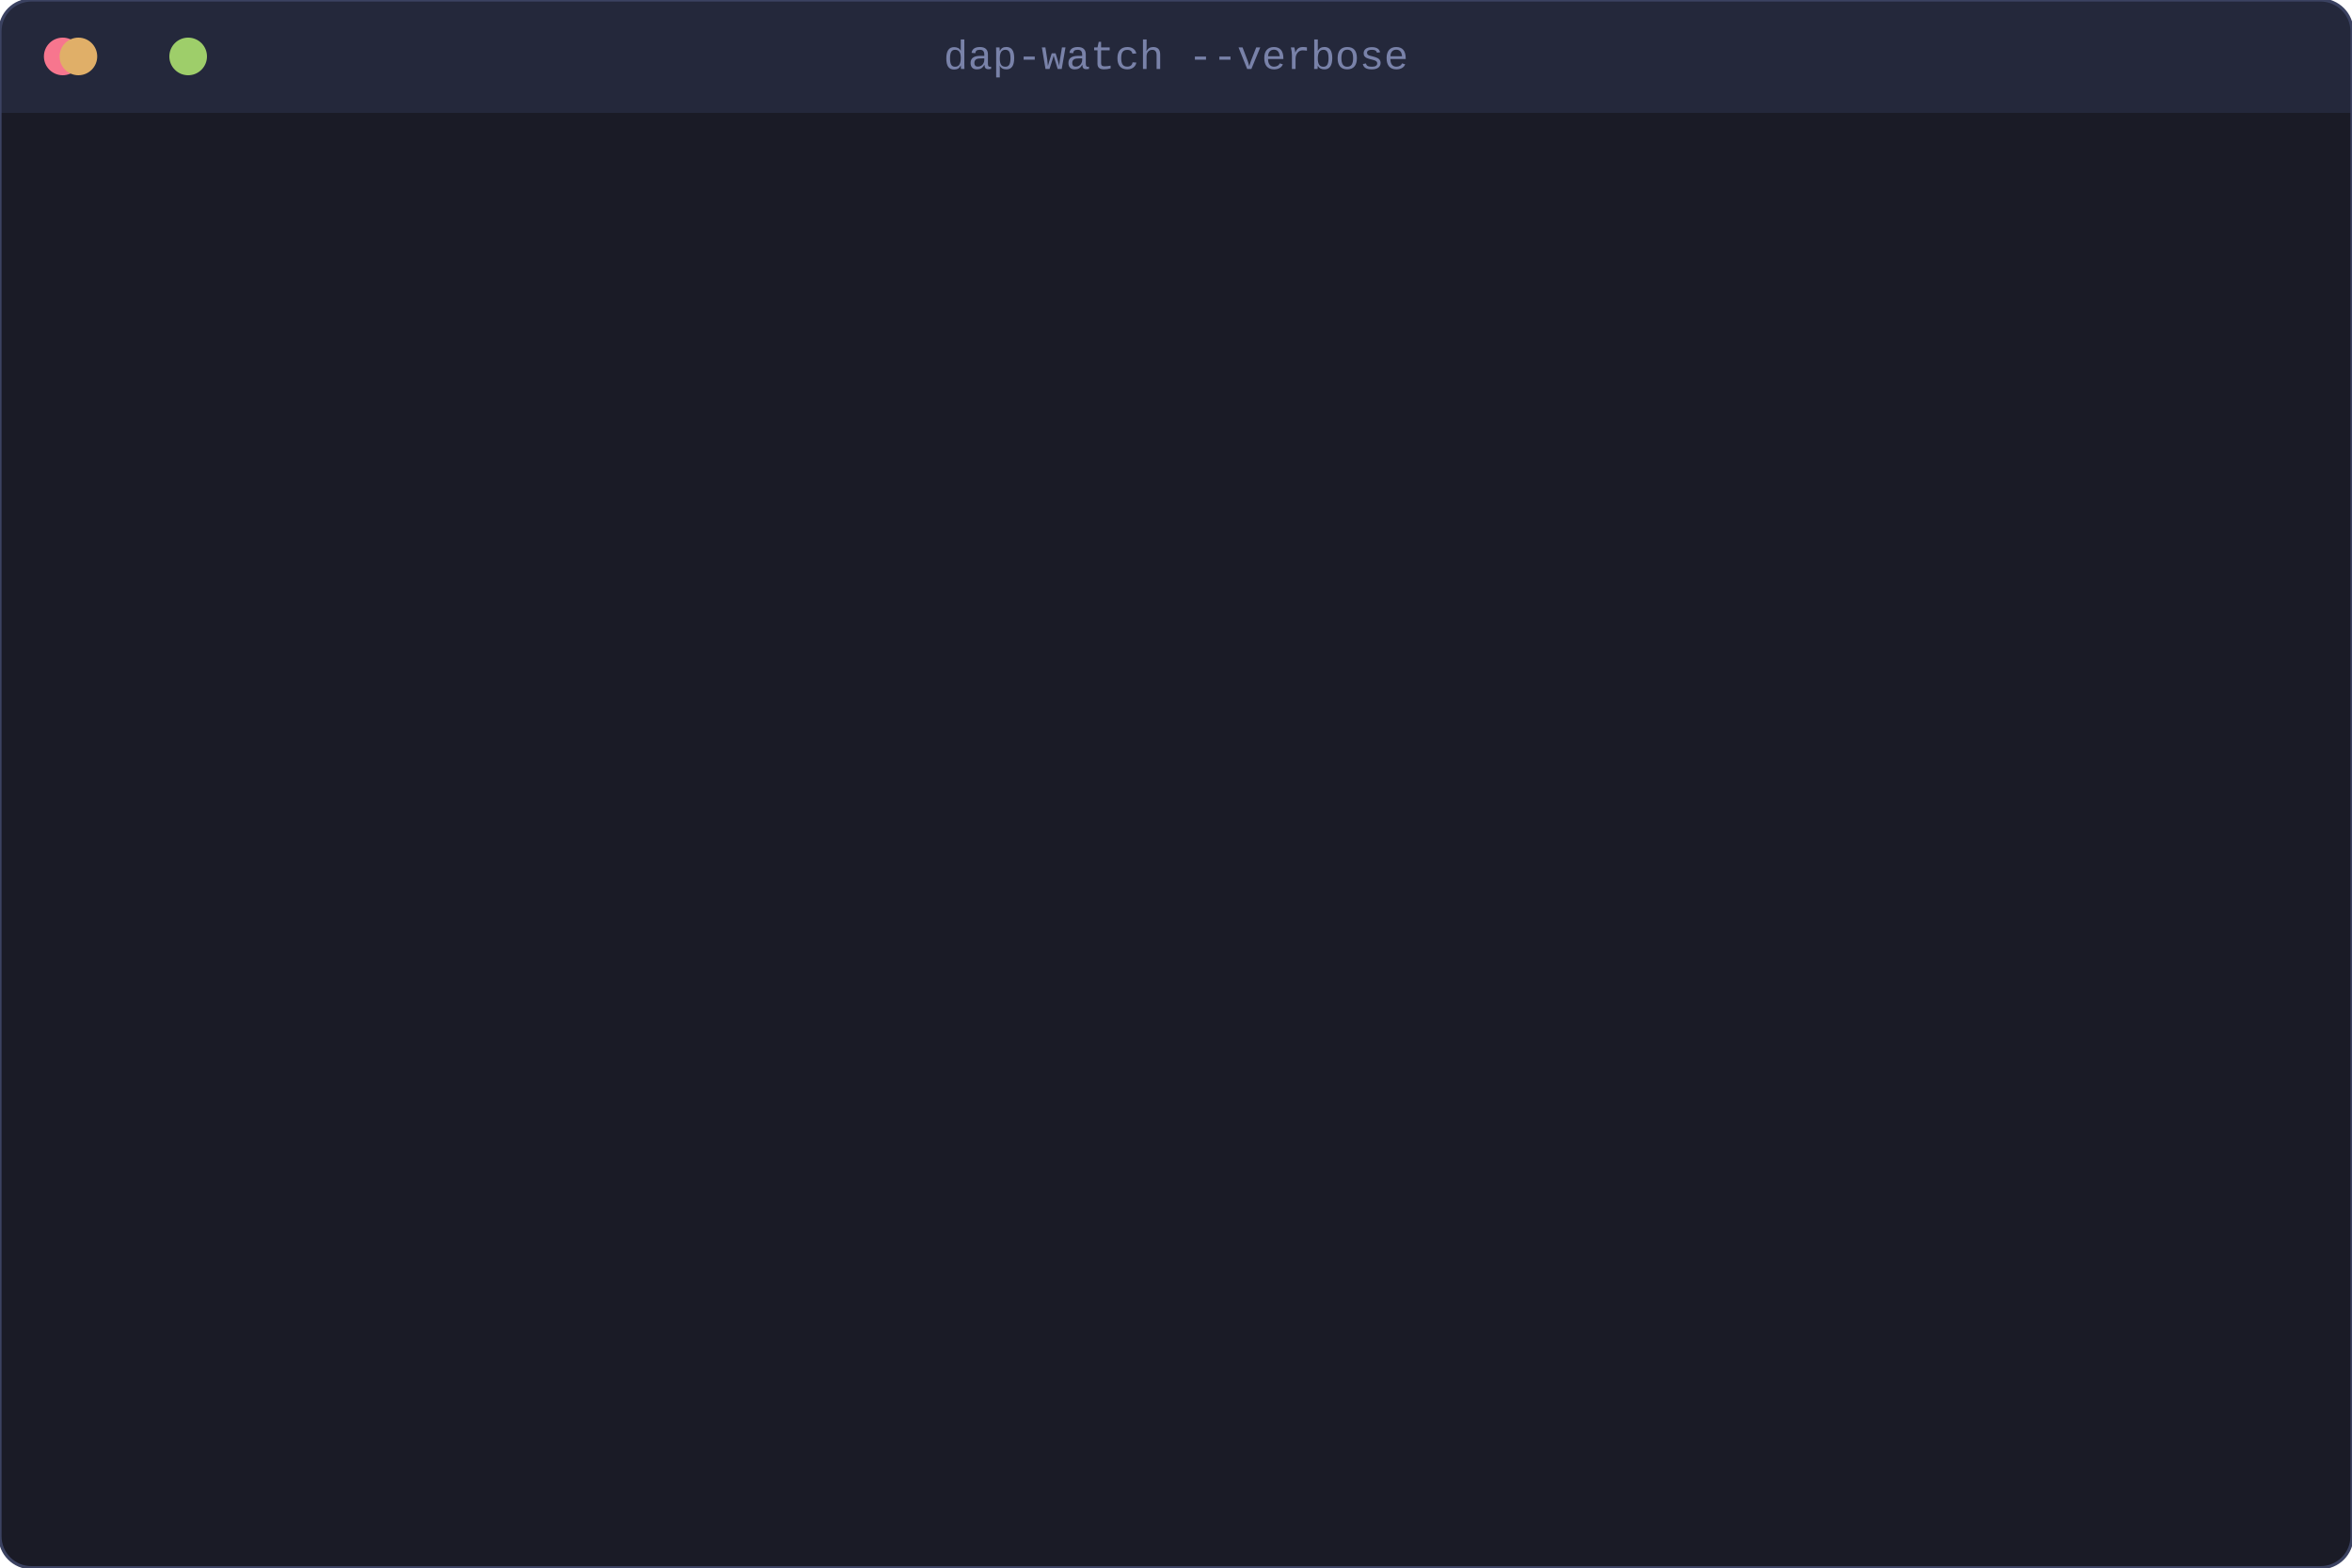
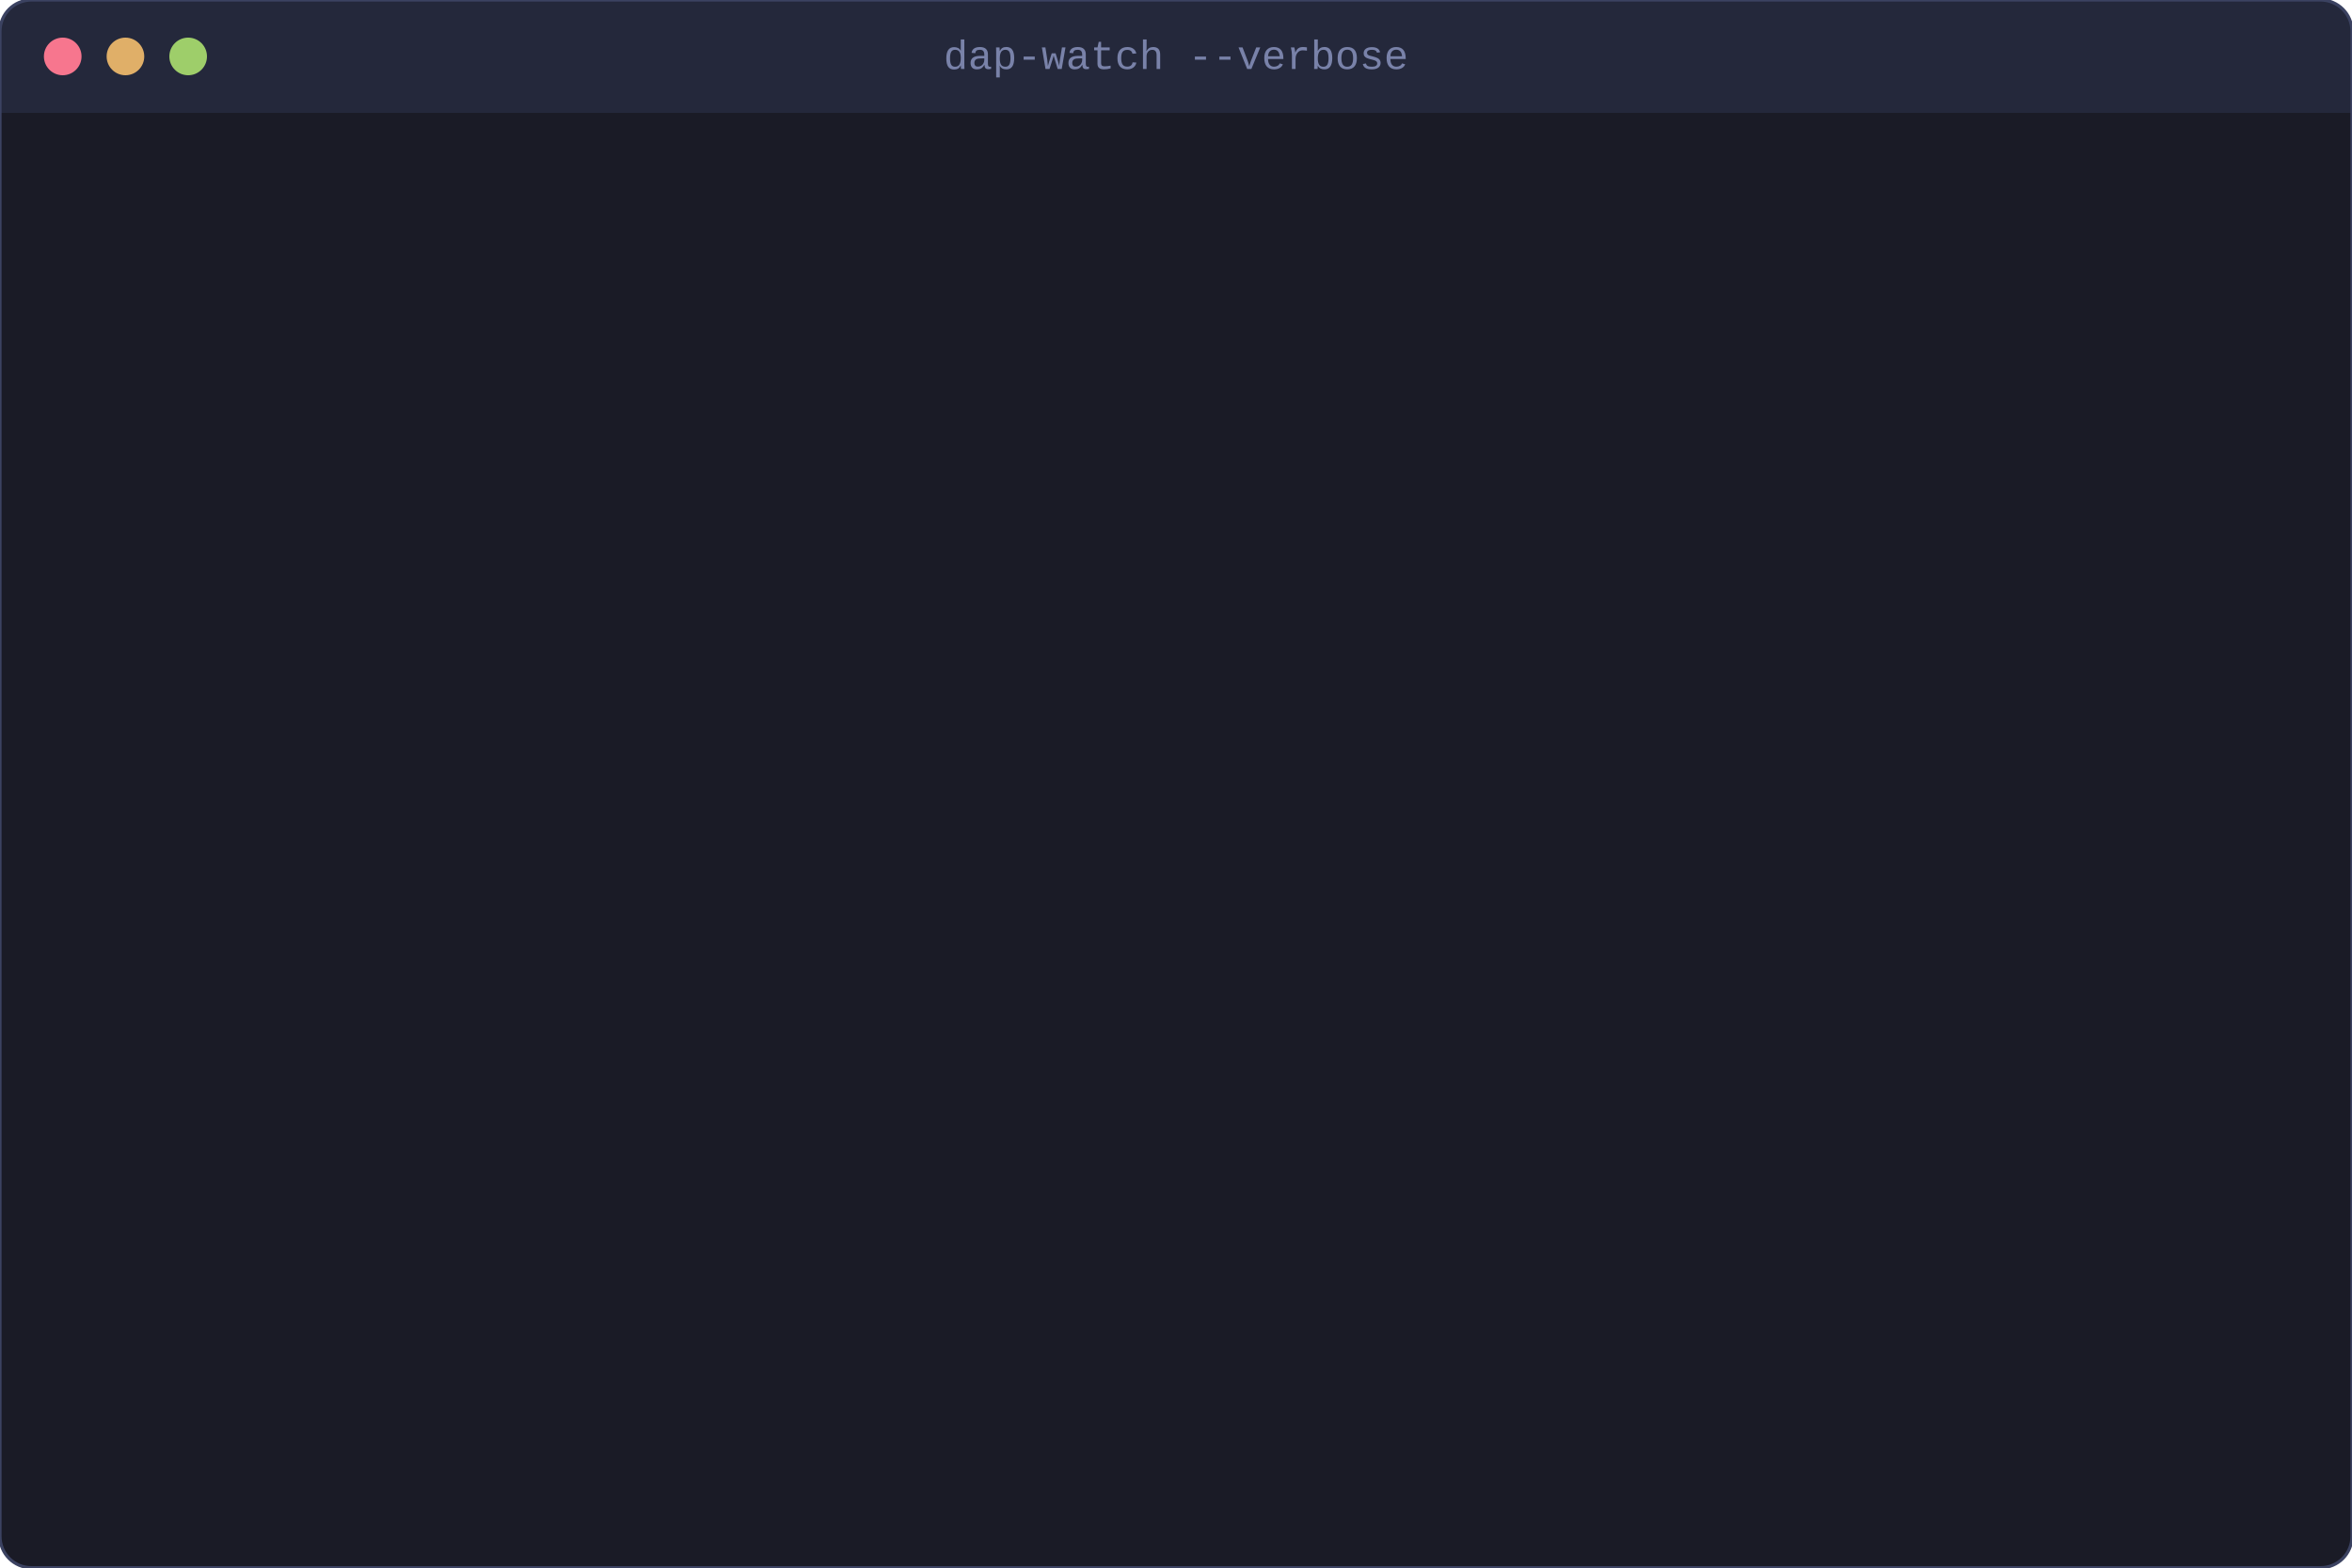
<svg xmlns="http://www.w3.org/2000/svg" viewBox="0 0 750 500" width="100%">
  <defs>
    <clipPath id="terminal">
      <rect width="750" height="500" rx="10" />
    </clipPath>
  </defs>
  <style>
    text {
      font-family: ui-monospace, SFMono-Regular, 'SF Mono', Menlo, Consolas, 'Liberation Mono', monospace;
      font-size: 13px;
    }
  </style>
  <g clip-path="url(#terminal)">
    <rect width="750" height="500" fill="#1a1b26" />
    <rect width="750" height="36" fill="#24283b" />
    <circle cx="20" cy="18" r="6" fill="#f7768e" />
-     <circle cx="25" cy="18" r="6" fill="#e0af68" />
+     <circle cx="40" cy="18" r="6" fill="#e0af68" />
    <circle cx="60" cy="18" r="6" fill="#9ece6a" />
    <text x="375" y="22" text-anchor="middle" fill="#7982a9" font-size="12">dap-watch --verbose</text>
    <g opacity="0">
      <animate attributeName="opacity" values="0;0;1;1;0;0" keyTimes="0;0.014;0.023;0.773;0.841;1" dur="22s" repeatCount="indefinite" />
      <text x="14" y="56" fill="#e0af68">Proxy</text>
      <text x="138" y="56" fill="#565f89">|</text>
      <text x="154" y="56" fill="#c0caf5">Listening on :2500</text>
    </g>
    <g opacity="0">
      <animate attributeName="opacity" values="0;0;1;1;0;0" keyTimes="0;0.032;0.041;0.773;0.841;1" dur="22s" repeatCount="indefinite" />
      <text x="14" y="76" fill="#9ece6a">Watcher</text>
      <text x="138" y="76" fill="#565f89">|</text>
      <text x="154" y="76" fill="#c0caf5">Watching src/**/*.rs</text>
    </g>
    <g opacity="0">
      <animate attributeName="opacity" values="0;0;1;1;0;0" keyTimes="0;0.055;0.064;0.773;0.841;1" dur="22s" repeatCount="indefinite" />
      <text x="14" y="96" fill="#7dcfff">Program</text>
      <text x="138" y="96" fill="#565f89">|</text>
      <text x="154" y="96" fill="#c0caf5">Server started on http://127.0.0.1:3000</text>
    </g>
    <g opacity="0">
      <animate attributeName="opacity" values="0;0;1;1;0;0" keyTimes="0;0.114;0.123;0.773;0.841;1" dur="22s" repeatCount="indefinite" />
      <text x="14" y="128" fill="#e0af68">Proxy</text>
      <text x="138" y="128" fill="#565f89">|</text>
      <text x="154" y="128" fill="#c0caf5">IDE connected</text>
    </g>
    <g opacity="0">
      <animate attributeName="opacity" values="0;0;1;1;0;0" keyTimes="0;0.136;0.145;0.773;0.841;1" dur="22s" repeatCount="indefinite" />
      <text x="14" y="148" fill="#bb9af7">IDE -&gt; Adapter</text>
      <text x="138" y="148" fill="#565f89">|</text>
      <text x="154" y="148" fill="#c0caf5">setBreakpoints (handler.rs:24, handler.rs:51)</text>
    </g>
    <g opacity="0">
      <animate attributeName="opacity" values="0;0;1;1;0;0" keyTimes="0;0.150;0.159;0.773;0.841;1" dur="22s" repeatCount="indefinite" />
      <text x="14" y="168" fill="#bb9af7">IDE -&gt; Adapter</text>
      <text x="138" y="168" fill="#565f89">|</text>
      <text x="154" y="168" fill="#c0caf5">configurationDone</text>
    </g>
    <g opacity="0">
      <animate attributeName="opacity" values="0;0;1;1;0;0" keyTimes="0;0.173;0.182;0.773;0.841;1" dur="22s" repeatCount="indefinite" />
      <text x="14" y="188" fill="#7dcfff">Program</text>
      <text x="138" y="188" fill="#565f89">|</text>
      <text x="154" y="188" fill="#c0caf5">GET  /api/users</text>
      <text x="322" y="188" fill="#9ece6a">200</text>
      <text x="352" y="188" fill="#565f89">(3ms)</text>
    </g>
    <g opacity="0">
      <animate attributeName="opacity" values="0;0;1;1;0;0" keyTimes="0;0.191;0.200;0.773;0.841;1" dur="22s" repeatCount="indefinite" />
      <text x="14" y="208" fill="#7dcfff">Program</text>
      <text x="138" y="208" fill="#565f89">|</text>
      <text x="154" y="208" fill="#c0caf5">POST /api/users</text>
      <text x="322" y="208" fill="#9ece6a">201</text>
      <text x="352" y="208" fill="#565f89">(8ms)</text>
    </g>
    <g opacity="0">
      <animate attributeName="opacity" values="0;0;1;1;0;0" keyTimes="0;0.227;0.236;0.773;0.841;1" dur="22s" repeatCount="indefinite" />
      <text x="375" y="234" text-anchor="middle" fill="#3b4261">──────── debugging session active ────────</text>
    </g>
    <g opacity="0">
      <animate attributeName="opacity" values="0;0;1;1;0;0" keyTimes="0;0.318;0.327;0.773;0.841;1" dur="22s" repeatCount="indefinite" />
      <text x="14" y="266" fill="#9ece6a">Watcher</text>
      <text x="138" y="266" fill="#565f89">|</text>
      <text x="154" y="266" fill="#f7768e">File changed, rebuilding...</text>
    </g>
    <g opacity="0">
      <animate attributeName="opacity" values="0;0;1;1;0;0" keyTimes="0;0.364;0.373;0.773;0.841;1" dur="22s" repeatCount="indefinite" />
      <text x="14" y="286" fill="#e0af68">Proxy</text>
      <text x="138" y="286" fill="#565f89">|</text>
      <text x="154" y="286" fill="#c0caf5">Build successful, new adapter spawned</text>
    </g>
    <g opacity="0">
      <animate attributeName="opacity" values="0;0;1;1;0;0" keyTimes="0;0.395;0.405;0.773;0.841;1" dur="22s" repeatCount="indefinite" />
      <text x="14" y="314" fill="#e0af68">Proxy</text>
      <text x="138" y="314" fill="#565f89">|</text>
      <text x="154" y="314" fill="#c0caf5">Replaying state to adapter:</text>
    </g>
    <g opacity="0">
      <animate attributeName="opacity" values="0;0;1;1;0;0" keyTimes="0;0.409;0.418;0.773;0.841;1" dur="22s" repeatCount="indefinite" />
      <text x="30" y="334" fill="#7aa2f7">Replay</text>
      <text x="138" y="334" fill="#565f89">|</text>
      <text x="154" y="334" fill="#7aa2f7">→ initialize</text>
    </g>
    <g opacity="0">
      <animate attributeName="opacity" values="0;0;1;1;0;0" keyTimes="0;0.423;0.432;0.773;0.841;1" dur="22s" repeatCount="indefinite" />
      <text x="30" y="354" fill="#7aa2f7">Replay</text>
      <text x="138" y="354" fill="#565f89">|</text>
      <text x="154" y="354" fill="#7aa2f7">→ launch</text>
    </g>
    <g opacity="0">
      <animate attributeName="opacity" values="0;0;1;1;0;0" keyTimes="0;0.436;0.445;0.773;0.841;1" dur="22s" repeatCount="indefinite" />
      <text x="30" y="374" fill="#7aa2f7">Replay</text>
      <text x="138" y="374" fill="#565f89">|</text>
      <text x="154" y="374" fill="#7aa2f7">→ setBreakpoints (handler.rs:24, handler.rs:51)</text>
    </g>
    <g opacity="0">
      <animate attributeName="opacity" values="0;0;1;1;0;0" keyTimes="0;0.450;0.459;0.773;0.841;1" dur="22s" repeatCount="indefinite" />
      <text x="30" y="394" fill="#7aa2f7">Replay</text>
      <text x="138" y="394" fill="#565f89">|</text>
      <text x="154" y="394" fill="#7aa2f7">→ configurationDone</text>
    </g>
    <g opacity="0">
      <animate attributeName="opacity" values="0;0;1;1;0;0" keyTimes="0;0.482;0.491;0.773;0.841;1" dur="22s" repeatCount="indefinite" />
      <text x="14" y="420" fill="#e0af68">Proxy</text>
      <text x="138" y="420" fill="#565f89">|</text>
      <text x="154" y="420" fill="#73daca">State replay complete</text>
    </g>
    <g opacity="0">
      <animate attributeName="opacity" values="0;0;1;1;0;0" keyTimes="0;0.509;0.518;0.773;0.841;1" dur="22s" repeatCount="indefinite" />
      <text x="14" y="440" fill="#7dcfff">Program</text>
      <text x="138" y="440" fill="#565f89">|</text>
      <text x="154" y="440" fill="#c0caf5">Server started on http://127.0.0.1:3000</text>
    </g>
    <g opacity="0">
      <animate attributeName="opacity" values="0;0;1;1;0;0" keyTimes="0;0.545;0.555;0.773;0.841;1" dur="22s" repeatCount="indefinite" />
      <text x="375" y="476" text-anchor="middle" fill="#73daca" font-size="14">✓ Same breakpoints. Server back online.</text>
    </g>
  </g>
  <rect width="750" height="500" rx="10" fill="none" stroke="#3b4261" stroke-width="1" />
</svg>
